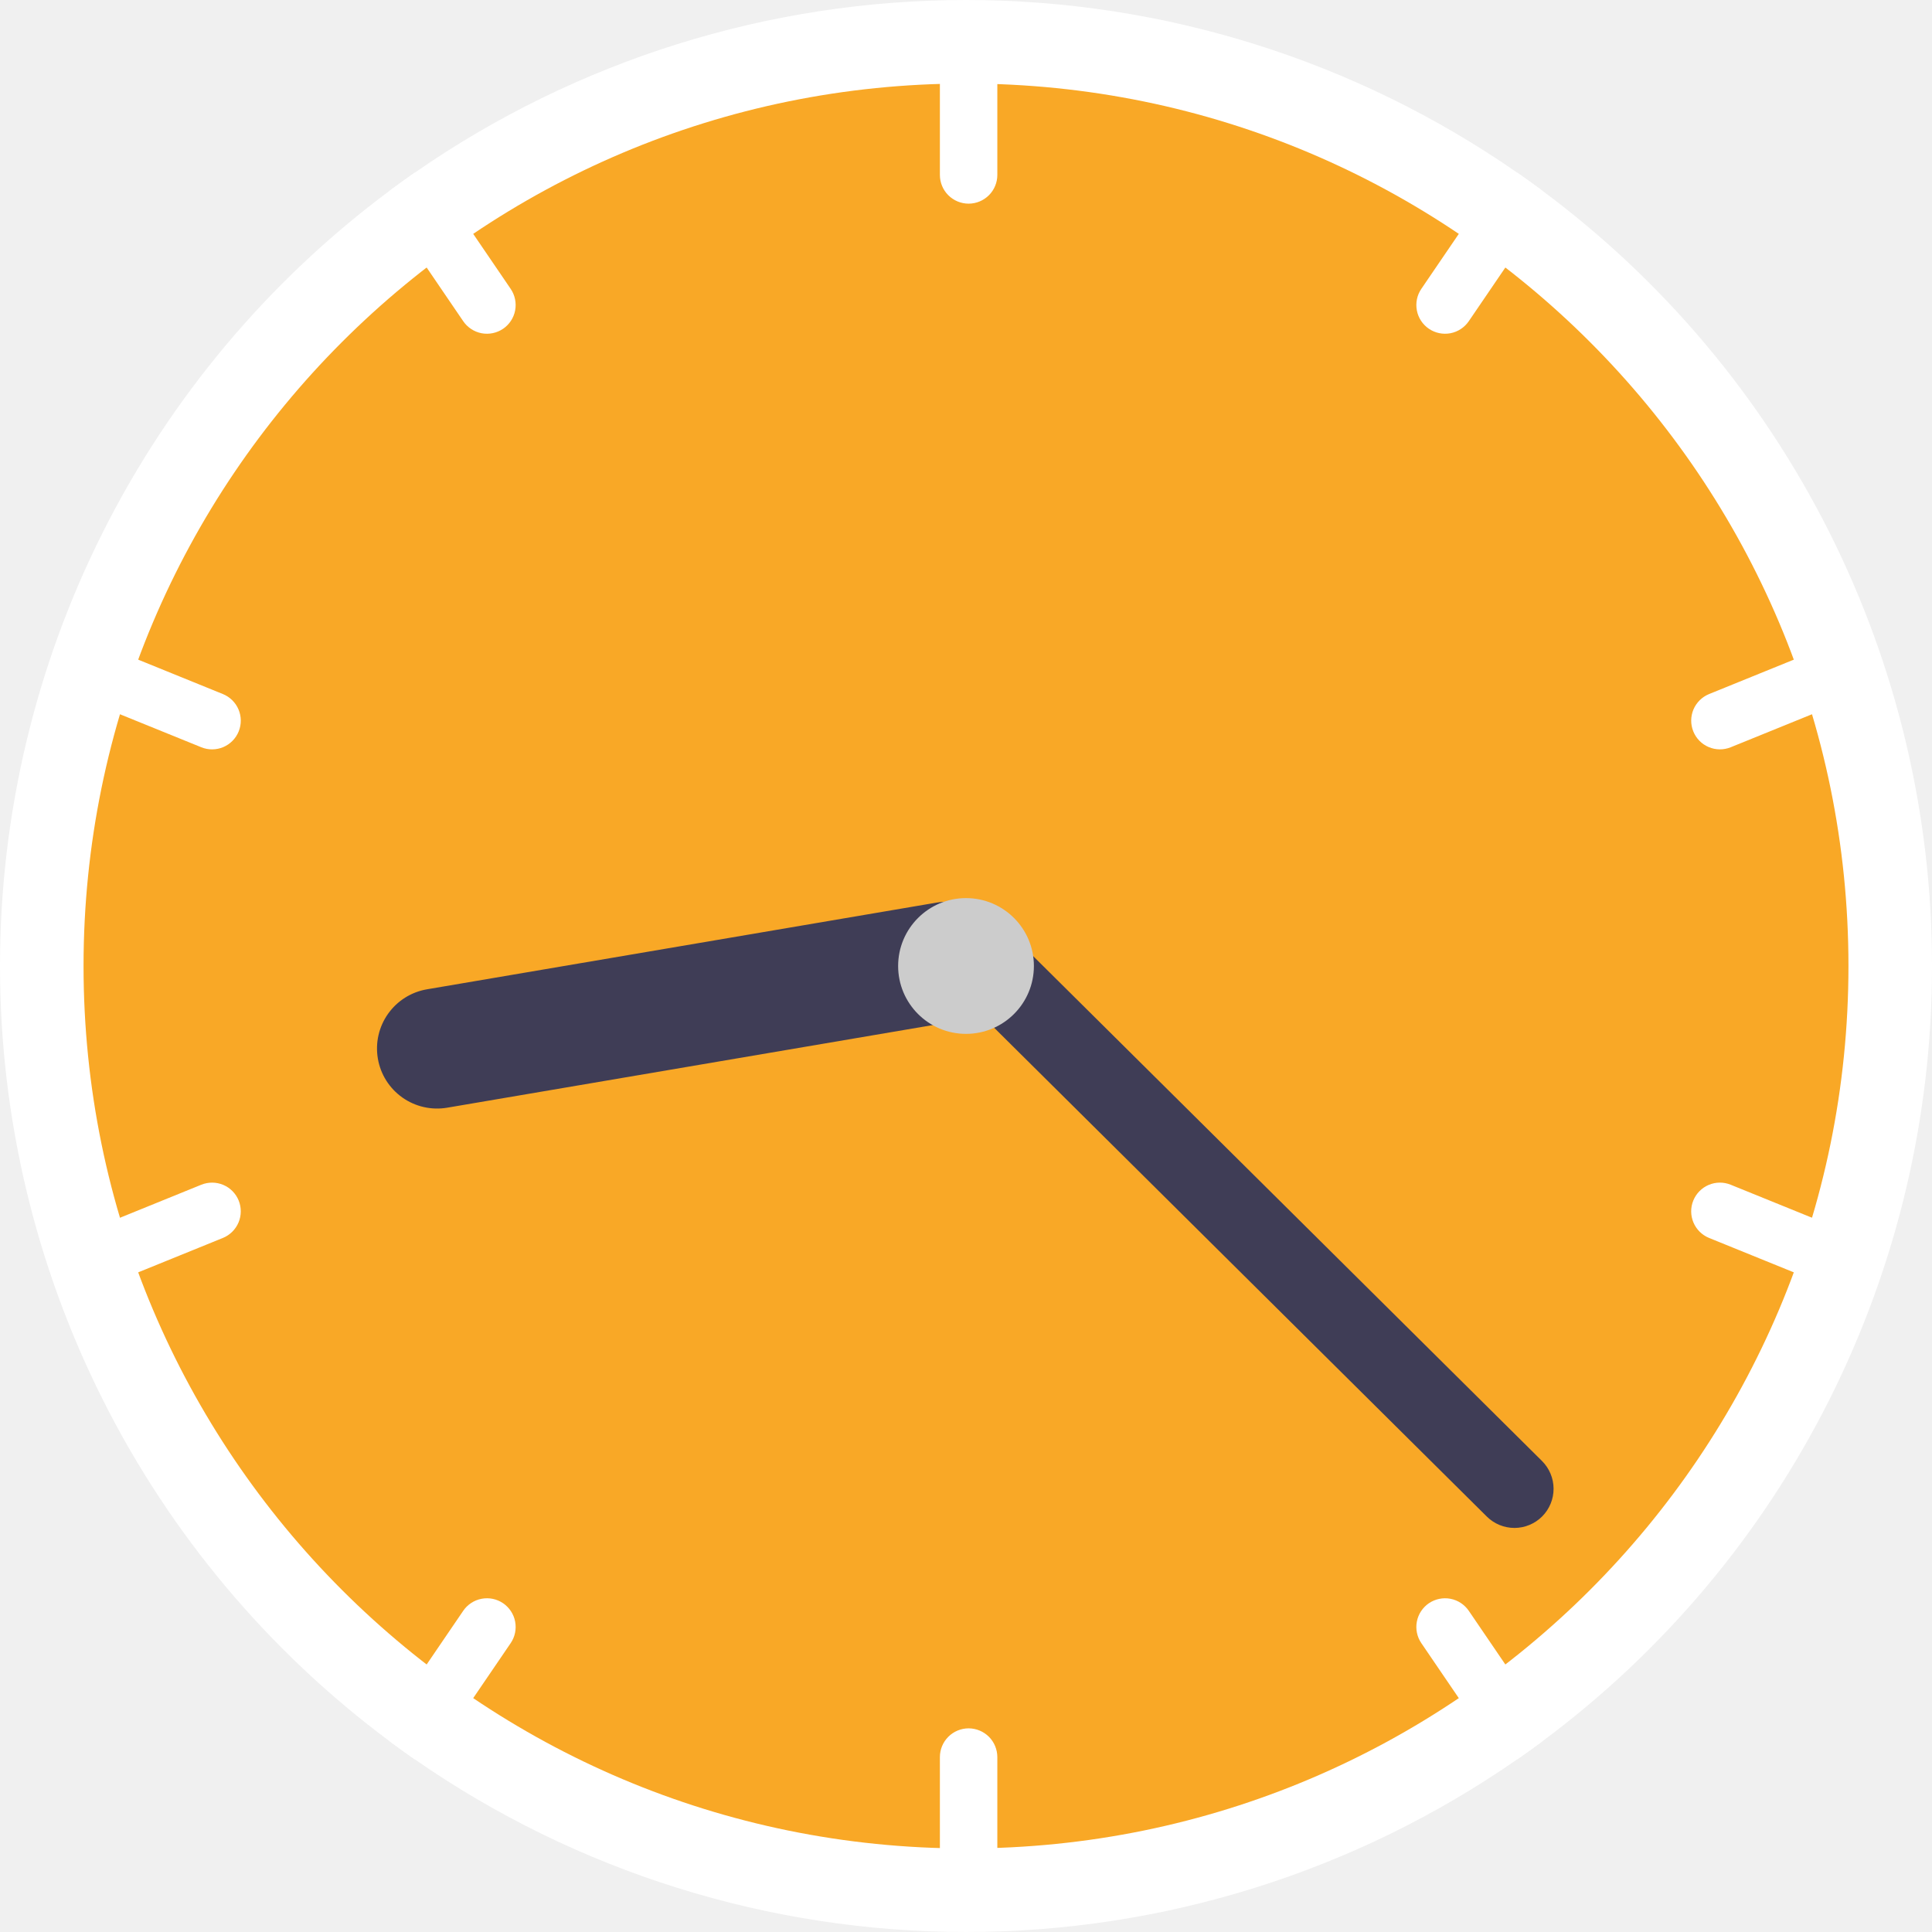
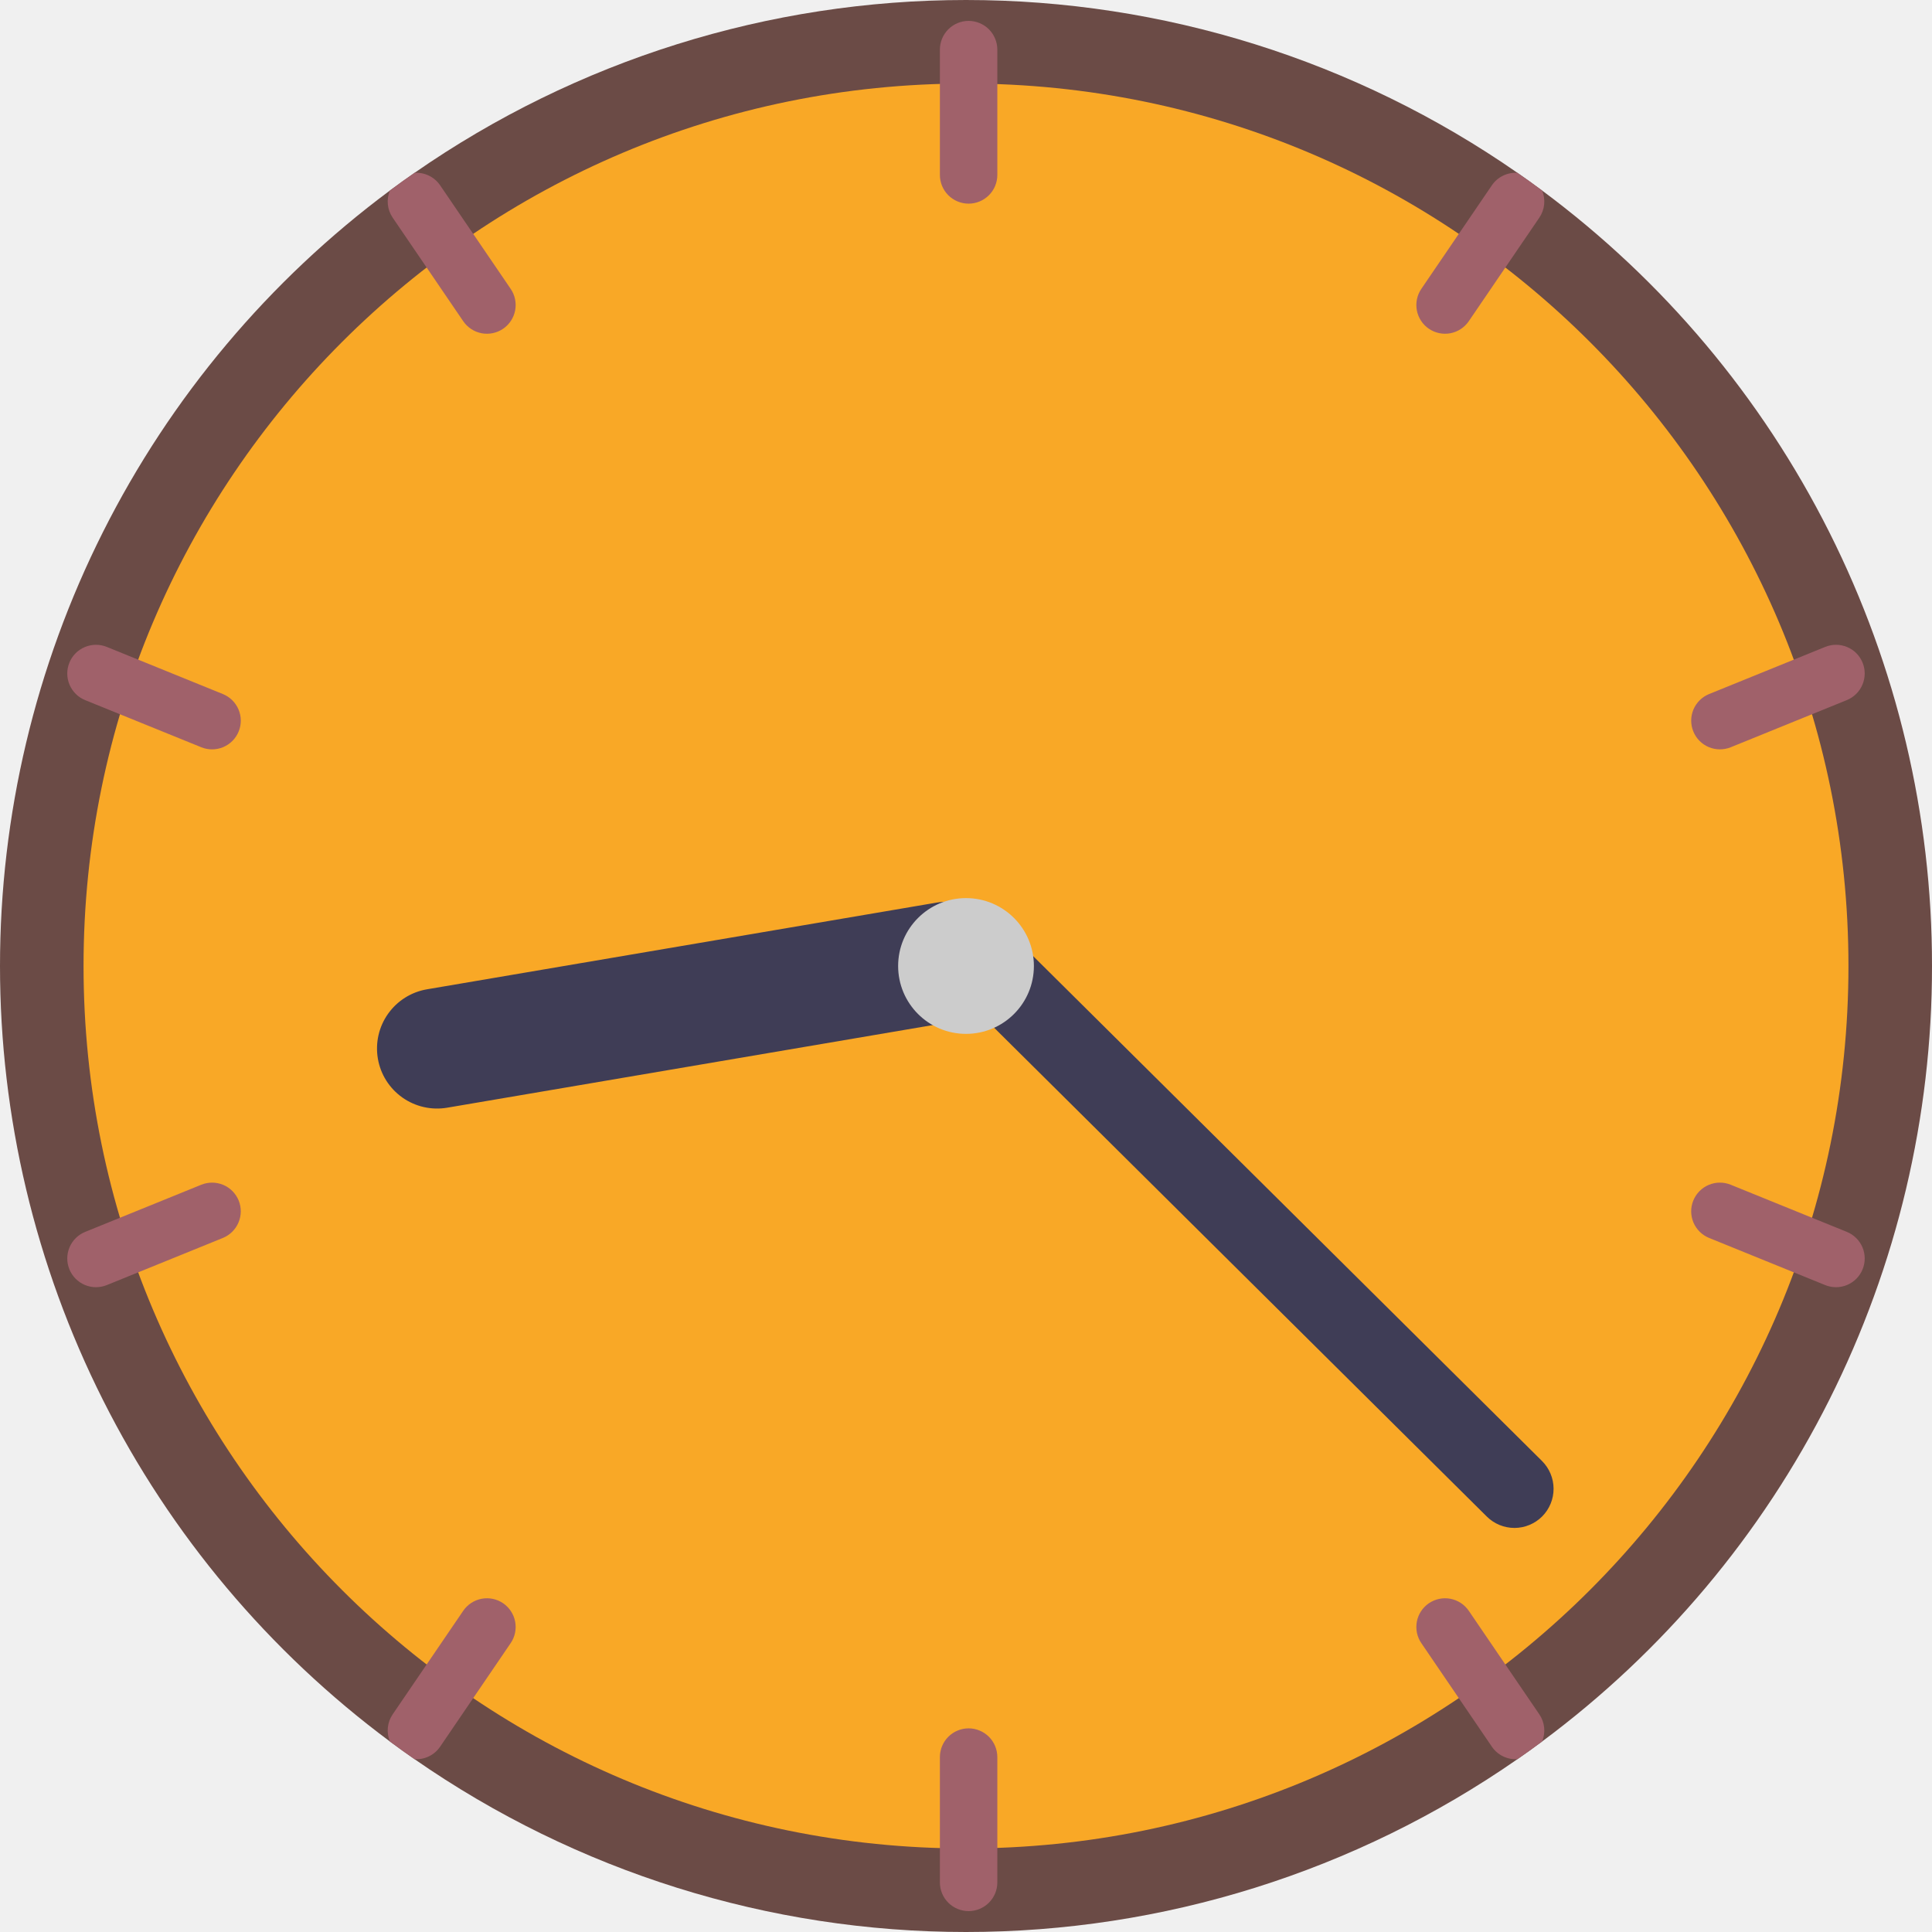
<svg xmlns="http://www.w3.org/2000/svg" width="78" height="78" viewBox="0 0 78 78" fill="none">
-   <path d="M78 39C78.005 45.085 76.583 51.087 73.849 56.524C71.116 61.961 67.146 66.682 62.259 70.308C61.932 70.552 61.599 70.79 61.264 71.022C54.728 75.565 46.959 78 39 78C31.041 78 23.272 75.565 16.736 71.022C16.401 70.79 16.068 70.552 15.741 70.308C10.857 66.678 6.89 61.957 4.157 56.521C1.424 51.085 0 45.085 0 39C0 32.915 1.424 26.915 4.157 21.479C6.89 16.043 10.857 11.322 15.741 7.692C16.068 7.448 16.401 7.21 16.736 6.978C23.272 2.435 31.041 0 39 0C46.959 0 54.728 2.435 61.264 6.978C61.599 7.21 61.932 7.448 62.259 7.692C67.146 11.318 71.116 16.039 73.849 21.476C76.583 26.913 78.005 32.915 78 39Z" fill="white" />
+   <path d="M78 39C78.005 45.085 76.583 51.087 73.849 56.524C71.116 61.961 67.146 66.682 62.259 70.308C61.932 70.552 61.599 70.79 61.264 71.022C54.728 75.565 46.959 78 39 78C31.041 78 23.272 75.565 16.736 71.022C16.401 70.79 16.068 70.552 15.741 70.308C10.857 66.678 6.89 61.957 4.157 56.521C1.424 51.085 0 45.085 0 39C0 32.915 1.424 26.915 4.157 21.479C6.89 16.043 10.857 11.322 15.741 7.692C16.068 7.448 16.401 7.21 16.736 6.978C23.272 2.435 31.041 0 39 0C46.959 0 54.728 2.435 61.264 6.978C61.599 7.21 61.932 7.448 62.259 7.692C67.146 11.318 71.116 16.039 73.849 21.476C76.583 26.913 78.005 32.915 78 39Z" fill="#6B4B46" />
  <path d="M39 74.627C58.676 74.627 74.627 58.676 74.627 39C74.627 19.324 58.676 3.373 39 3.373C19.324 3.373 3.373 19.324 3.373 39C3.373 58.676 19.324 74.627 39 74.627Z" fill="#F9A826" />
-   <path d="M39.105 0.843C38.798 0.844 38.503 0.966 38.286 1.183C38.069 1.401 37.946 1.695 37.946 2.003V7.062C37.946 7.37 38.068 7.665 38.285 7.882C38.503 8.099 38.798 8.222 39.105 8.222C39.413 8.222 39.708 8.099 39.925 7.882C40.143 7.665 40.265 7.37 40.265 7.062V2.003C40.264 1.695 40.142 1.401 39.925 1.183C39.707 0.966 39.413 0.844 39.105 0.843Z" fill="white" />
-   <path d="M62.259 7.693C61.932 7.448 61.599 7.21 61.264 6.978C61.062 6.965 60.861 7.005 60.68 7.093C60.499 7.181 60.344 7.315 60.231 7.482L57.383 11.662C57.209 11.916 57.145 12.229 57.202 12.531C57.259 12.833 57.434 13.1 57.688 13.273C57.942 13.446 58.255 13.511 58.557 13.454C58.859 13.396 59.126 13.221 59.299 12.967L62.147 8.787C62.255 8.628 62.322 8.445 62.342 8.254C62.361 8.063 62.333 7.87 62.259 7.693Z" fill="white" />
-   <path d="M75.198 26.754C75.141 26.613 75.056 26.485 74.95 26.376C74.843 26.268 74.716 26.182 74.575 26.123C74.435 26.064 74.285 26.033 74.133 26.032C73.98 26.031 73.83 26.06 73.689 26.117L69 28.021C68.716 28.137 68.489 28.361 68.369 28.644C68.25 28.927 68.248 29.246 68.364 29.531C68.479 29.816 68.703 30.043 68.986 30.162C69.269 30.282 69.588 30.284 69.873 30.169L74.561 28.265C74.846 28.149 75.073 27.924 75.192 27.641C75.311 27.358 75.314 27.039 75.198 26.754Z" fill="white" />
-   <path d="M20.617 11.662L17.769 7.482C17.656 7.315 17.501 7.181 17.32 7.093C17.139 7.005 16.937 6.965 16.736 6.978C16.401 7.21 16.068 7.448 15.741 7.693C15.667 7.87 15.639 8.063 15.658 8.254C15.678 8.445 15.745 8.628 15.853 8.787L18.701 12.967C18.874 13.221 19.141 13.396 19.443 13.454C19.745 13.511 20.058 13.446 20.312 13.273C20.566 13.1 20.741 12.833 20.798 12.531C20.855 12.229 20.79 11.916 20.617 11.662Z" fill="white" />
-   <path d="M8.999 28.021L4.311 26.117C4.026 26.002 3.707 26.004 3.424 26.124C3.14 26.243 2.916 26.47 2.801 26.755C2.685 27.04 2.687 27.359 2.807 27.642C2.926 27.926 3.153 28.15 3.438 28.266L8.127 30.169C8.411 30.285 8.73 30.282 9.013 30.163C9.296 30.043 9.52 29.816 9.636 29.531C9.752 29.246 9.75 28.927 9.63 28.644C9.511 28.361 9.284 28.137 8.999 28.021V28.021Z" fill="white" />
-   <path d="M39.105 69.778C38.798 69.779 38.503 69.901 38.286 70.118C38.069 70.336 37.946 70.63 37.946 70.938V75.997C37.946 76.305 38.068 76.6 38.285 76.817C38.503 77.034 38.798 77.157 39.105 77.157C39.413 77.157 39.708 77.034 39.925 76.817C40.143 76.6 40.265 76.305 40.265 75.997V70.938C40.264 70.63 40.142 70.336 39.925 70.118C39.707 69.901 39.413 69.779 39.105 69.778Z" fill="white" />
-   <path d="M62.147 69.213L59.299 65.033C59.213 64.907 59.103 64.8 58.976 64.716C58.849 64.633 58.706 64.575 58.557 64.547C58.407 64.518 58.254 64.52 58.105 64.551C57.956 64.582 57.814 64.642 57.688 64.727C57.562 64.813 57.455 64.923 57.371 65.05C57.288 65.177 57.23 65.32 57.202 65.469C57.173 65.619 57.175 65.773 57.206 65.922C57.237 66.071 57.297 66.212 57.383 66.338L60.231 70.518C60.344 70.685 60.499 70.819 60.68 70.907C60.861 70.996 61.062 71.035 61.264 71.022C61.599 70.79 61.932 70.552 62.259 70.308C62.333 70.13 62.361 69.937 62.342 69.746C62.322 69.555 62.255 69.372 62.147 69.213Z" fill="white" />
-   <path d="M74.562 49.734L69.873 47.831C69.588 47.715 69.269 47.717 68.986 47.837C68.703 47.956 68.479 48.184 68.363 48.469C68.247 48.753 68.249 49.072 68.369 49.356C68.488 49.639 68.716 49.863 69 49.979L73.689 51.883C73.974 51.998 74.293 51.996 74.576 51.876C74.859 51.756 75.083 51.529 75.198 51.245C75.314 50.96 75.312 50.641 75.192 50.358C75.073 50.075 74.846 49.85 74.562 49.734V49.734Z" fill="white" />
-   <path d="M20.312 64.727C20.058 64.554 19.745 64.489 19.443 64.547C19.141 64.604 18.874 64.779 18.701 65.033L15.853 69.213C15.745 69.372 15.678 69.555 15.658 69.746C15.639 69.937 15.667 70.13 15.741 70.308C16.068 70.552 16.401 70.79 16.736 71.022C16.937 71.035 17.139 70.996 17.32 70.907C17.501 70.819 17.656 70.685 17.769 70.518L20.617 66.338C20.703 66.212 20.763 66.071 20.794 65.922C20.825 65.772 20.826 65.619 20.798 65.469C20.77 65.32 20.712 65.177 20.629 65.05C20.545 64.923 20.438 64.813 20.312 64.727Z" fill="white" />
-   <path d="M9.636 48.468C9.579 48.327 9.494 48.199 9.387 48.09C9.28 47.982 9.153 47.896 9.013 47.837C8.873 47.778 8.722 47.747 8.57 47.746C8.418 47.745 8.267 47.774 8.126 47.831L3.438 49.735C3.153 49.851 2.927 50.075 2.807 50.358C2.688 50.641 2.686 50.96 2.801 51.245C2.917 51.529 3.141 51.757 3.424 51.876C3.707 51.996 4.026 51.998 4.311 51.883L8.999 49.979C9.284 49.863 9.51 49.638 9.63 49.355C9.749 49.072 9.751 48.753 9.636 48.468Z" fill="white" />
-   <path d="M40.61 38.425C40.717 39.058 40.568 39.709 40.196 40.233C39.824 40.757 39.26 41.113 38.626 41.221L18.052 44.721C17.738 44.774 17.416 44.765 17.106 44.694C16.796 44.624 16.502 44.492 16.242 44.308C15.983 44.124 15.762 43.891 15.592 43.621C15.423 43.352 15.308 43.051 15.255 42.737C15.202 42.423 15.21 42.102 15.281 41.792C15.352 41.481 15.483 41.188 15.668 40.928C15.852 40.669 16.085 40.448 16.355 40.278C16.624 40.109 16.925 39.994 17.238 39.941L37.813 36.441C38.447 36.334 39.097 36.483 39.622 36.855C40.146 37.227 40.501 37.791 40.61 38.425Z" fill="#3F3D56" />
+   <path d="M39.105 0.843C38.798 0.844 38.503 0.966 38.286 1.183C38.069 1.401 37.946 1.695 37.946 2.003V7.062C37.946 7.37 38.068 7.665 38.285 7.882C38.503 8.099 38.798 8.222 39.105 8.222C39.413 8.222 39.708 8.099 39.925 7.882C40.143 7.665 40.265 7.37 40.265 7.062V2.003C40.264 1.695 40.142 1.401 39.925 1.183C39.707 0.966 39.413 0.844 39.105 0.843Z" fill="#A0616A" />
+   <path d="M62.259 7.693C61.932 7.448 61.599 7.21 61.264 6.978C61.063 6.965 60.861 7.005 60.68 7.093C60.499 7.181 60.344 7.315 60.231 7.482L57.383 11.662C57.21 11.916 57.145 12.229 57.202 12.531C57.259 12.833 57.434 13.1 57.688 13.273C57.943 13.446 58.255 13.511 58.557 13.454C58.859 13.396 59.126 13.221 59.299 12.967L62.147 8.787C62.255 8.628 62.322 8.445 62.342 8.254C62.361 8.063 62.333 7.87 62.259 7.693Z" fill="#A0616A" />
+   <path d="M75.198 26.754C75.141 26.613 75.056 26.485 74.95 26.376C74.843 26.268 74.716 26.182 74.575 26.123C74.435 26.064 74.285 26.033 74.133 26.032C73.981 26.031 73.83 26.06 73.689 26.117L69 28.021C68.716 28.137 68.489 28.361 68.369 28.644C68.25 28.927 68.248 29.246 68.364 29.531C68.479 29.816 68.703 30.043 68.986 30.162C69.269 30.282 69.588 30.284 69.873 30.169L74.561 28.265C74.846 28.149 75.073 27.924 75.192 27.641C75.311 27.358 75.314 27.039 75.198 26.754Z" fill="#A0616A" />
+   <path d="M20.617 11.662L17.769 7.482C17.656 7.315 17.501 7.181 17.32 7.093C17.139 7.005 16.938 6.965 16.736 6.978C16.401 7.21 16.068 7.448 15.741 7.693C15.667 7.87 15.639 8.063 15.658 8.254C15.678 8.445 15.745 8.628 15.853 8.787L18.701 12.967C18.874 13.221 19.141 13.396 19.443 13.454C19.745 13.511 20.058 13.446 20.312 13.273C20.566 13.1 20.741 12.833 20.798 12.531C20.855 12.229 20.791 11.916 20.617 11.662Z" fill="#A0616A" />
+   <path d="M8.999 28.021L4.311 26.117C4.026 26.002 3.707 26.004 3.424 26.124C3.14 26.243 2.916 26.47 2.801 26.755C2.685 27.04 2.687 27.359 2.807 27.642C2.926 27.926 3.153 28.15 3.438 28.266L8.127 30.169C8.411 30.285 8.73 30.282 9.013 30.163C9.296 30.043 9.52 29.816 9.636 29.531C9.752 29.246 9.75 28.927 9.63 28.644C9.511 28.361 9.284 28.137 8.999 28.021V28.021Z" fill="#A0616A" />
+   <path d="M39.105 69.778C38.798 69.779 38.503 69.901 38.286 70.118C38.069 70.336 37.946 70.63 37.946 70.938V75.997C37.946 76.305 38.068 76.6 38.285 76.817C38.503 77.034 38.798 77.157 39.105 77.157C39.413 77.157 39.708 77.034 39.925 76.817C40.143 76.6 40.265 76.305 40.265 75.997V70.938C40.264 70.63 40.142 70.336 39.925 70.118C39.707 69.901 39.413 69.779 39.105 69.778Z" fill="#A0616A" />
+   <path d="M62.147 69.213L59.299 65.033C59.213 64.907 59.104 64.8 58.976 64.716C58.849 64.633 58.706 64.575 58.557 64.547C58.407 64.518 58.254 64.52 58.105 64.551C57.956 64.582 57.814 64.642 57.688 64.727C57.563 64.813 57.455 64.923 57.371 65.05C57.288 65.177 57.23 65.32 57.202 65.469C57.174 65.619 57.175 65.773 57.206 65.922C57.237 66.071 57.297 66.212 57.383 66.338L60.231 70.518C60.344 70.685 60.499 70.819 60.68 70.907C60.861 70.996 61.063 71.035 61.264 71.022C61.599 70.79 61.932 70.552 62.259 70.308C62.333 70.13 62.361 69.937 62.342 69.746C62.322 69.555 62.255 69.372 62.147 69.213Z" fill="#A0616A" />
+   <path d="M74.562 49.734L69.873 47.831C69.588 47.715 69.269 47.717 68.986 47.837C68.703 47.956 68.479 48.184 68.363 48.469C68.247 48.753 68.249 49.072 68.369 49.356C68.489 49.639 68.716 49.863 69.001 49.979L73.689 51.883C73.974 51.998 74.293 51.996 74.576 51.876C74.859 51.756 75.083 51.529 75.198 51.245C75.314 50.96 75.312 50.641 75.193 50.358C75.073 50.075 74.846 49.85 74.562 49.734V49.734Z" fill="#A0616A" />
+   <path d="M20.312 64.727C20.058 64.554 19.745 64.489 19.443 64.547C19.141 64.604 18.874 64.779 18.701 65.033L15.853 69.213C15.745 69.372 15.678 69.555 15.658 69.746C15.639 69.937 15.667 70.13 15.741 70.308C16.068 70.552 16.401 70.79 16.736 71.022C16.938 71.035 17.139 70.996 17.32 70.907C17.501 70.819 17.656 70.685 17.769 70.518L20.617 66.338C20.703 66.212 20.763 66.071 20.794 65.922C20.825 65.772 20.827 65.619 20.798 65.469C20.77 65.32 20.712 65.177 20.629 65.05C20.545 64.923 20.438 64.813 20.312 64.727Z" fill="#A0616A" />
+   <path d="M9.636 48.468C9.578 48.327 9.494 48.199 9.387 48.09C9.28 47.982 9.153 47.896 9.013 47.837C8.873 47.778 8.722 47.747 8.57 47.746C8.418 47.745 8.267 47.774 8.126 47.831L3.438 49.735C3.153 49.851 2.926 50.075 2.807 50.358C2.688 50.641 2.685 50.96 2.801 51.245C2.917 51.529 3.141 51.757 3.424 51.876C3.707 51.996 4.026 51.998 4.311 51.883L8.999 49.979C9.283 49.863 9.51 49.638 9.629 49.355C9.749 49.072 9.751 48.753 9.636 48.468Z" fill="#A0616A" />
+   <path d="M40.61 38.425C40.717 39.058 40.568 39.709 40.196 40.233C39.824 40.757 39.26 41.113 38.626 41.221L18.052 44.721C17.738 44.774 17.416 44.765 17.106 44.694C16.796 44.624 16.502 44.492 16.242 44.308C15.983 44.124 15.762 43.891 15.592 43.621C15.423 43.352 15.308 43.051 15.255 42.737C15.202 42.423 15.211 42.102 15.281 41.792C15.352 41.481 15.483 41.188 15.668 40.928C15.852 40.669 16.085 40.448 16.355 40.278C16.624 40.109 16.925 39.994 17.238 39.941L37.813 36.441C38.447 36.334 39.097 36.483 39.622 36.855C40.146 37.227 40.501 37.791 40.61 38.425Z" fill="#3F3D56" />
  <path d="M62.264 61.22C61.968 61.517 61.567 61.685 61.148 61.687C60.729 61.688 60.326 61.524 60.028 61.229L37.88 39.254C37.582 38.959 37.415 38.557 37.413 38.138C37.412 37.719 37.577 37.317 37.872 37.019C38.167 36.722 38.568 36.554 38.987 36.552C39.406 36.55 39.809 36.715 40.107 37.009L62.255 58.984C62.552 59.28 62.72 59.681 62.722 60.1C62.724 60.52 62.559 60.922 62.264 61.22Z" fill="#3F3D56" />
  <path d="M39 41.74C40.514 41.74 41.741 40.513 41.741 39C41.741 37.486 40.514 36.259 39 36.259C37.487 36.259 36.26 37.486 36.26 39C36.26 40.513 37.487 41.74 39 41.74Z" fill="#CCCCCC" />
</svg>
